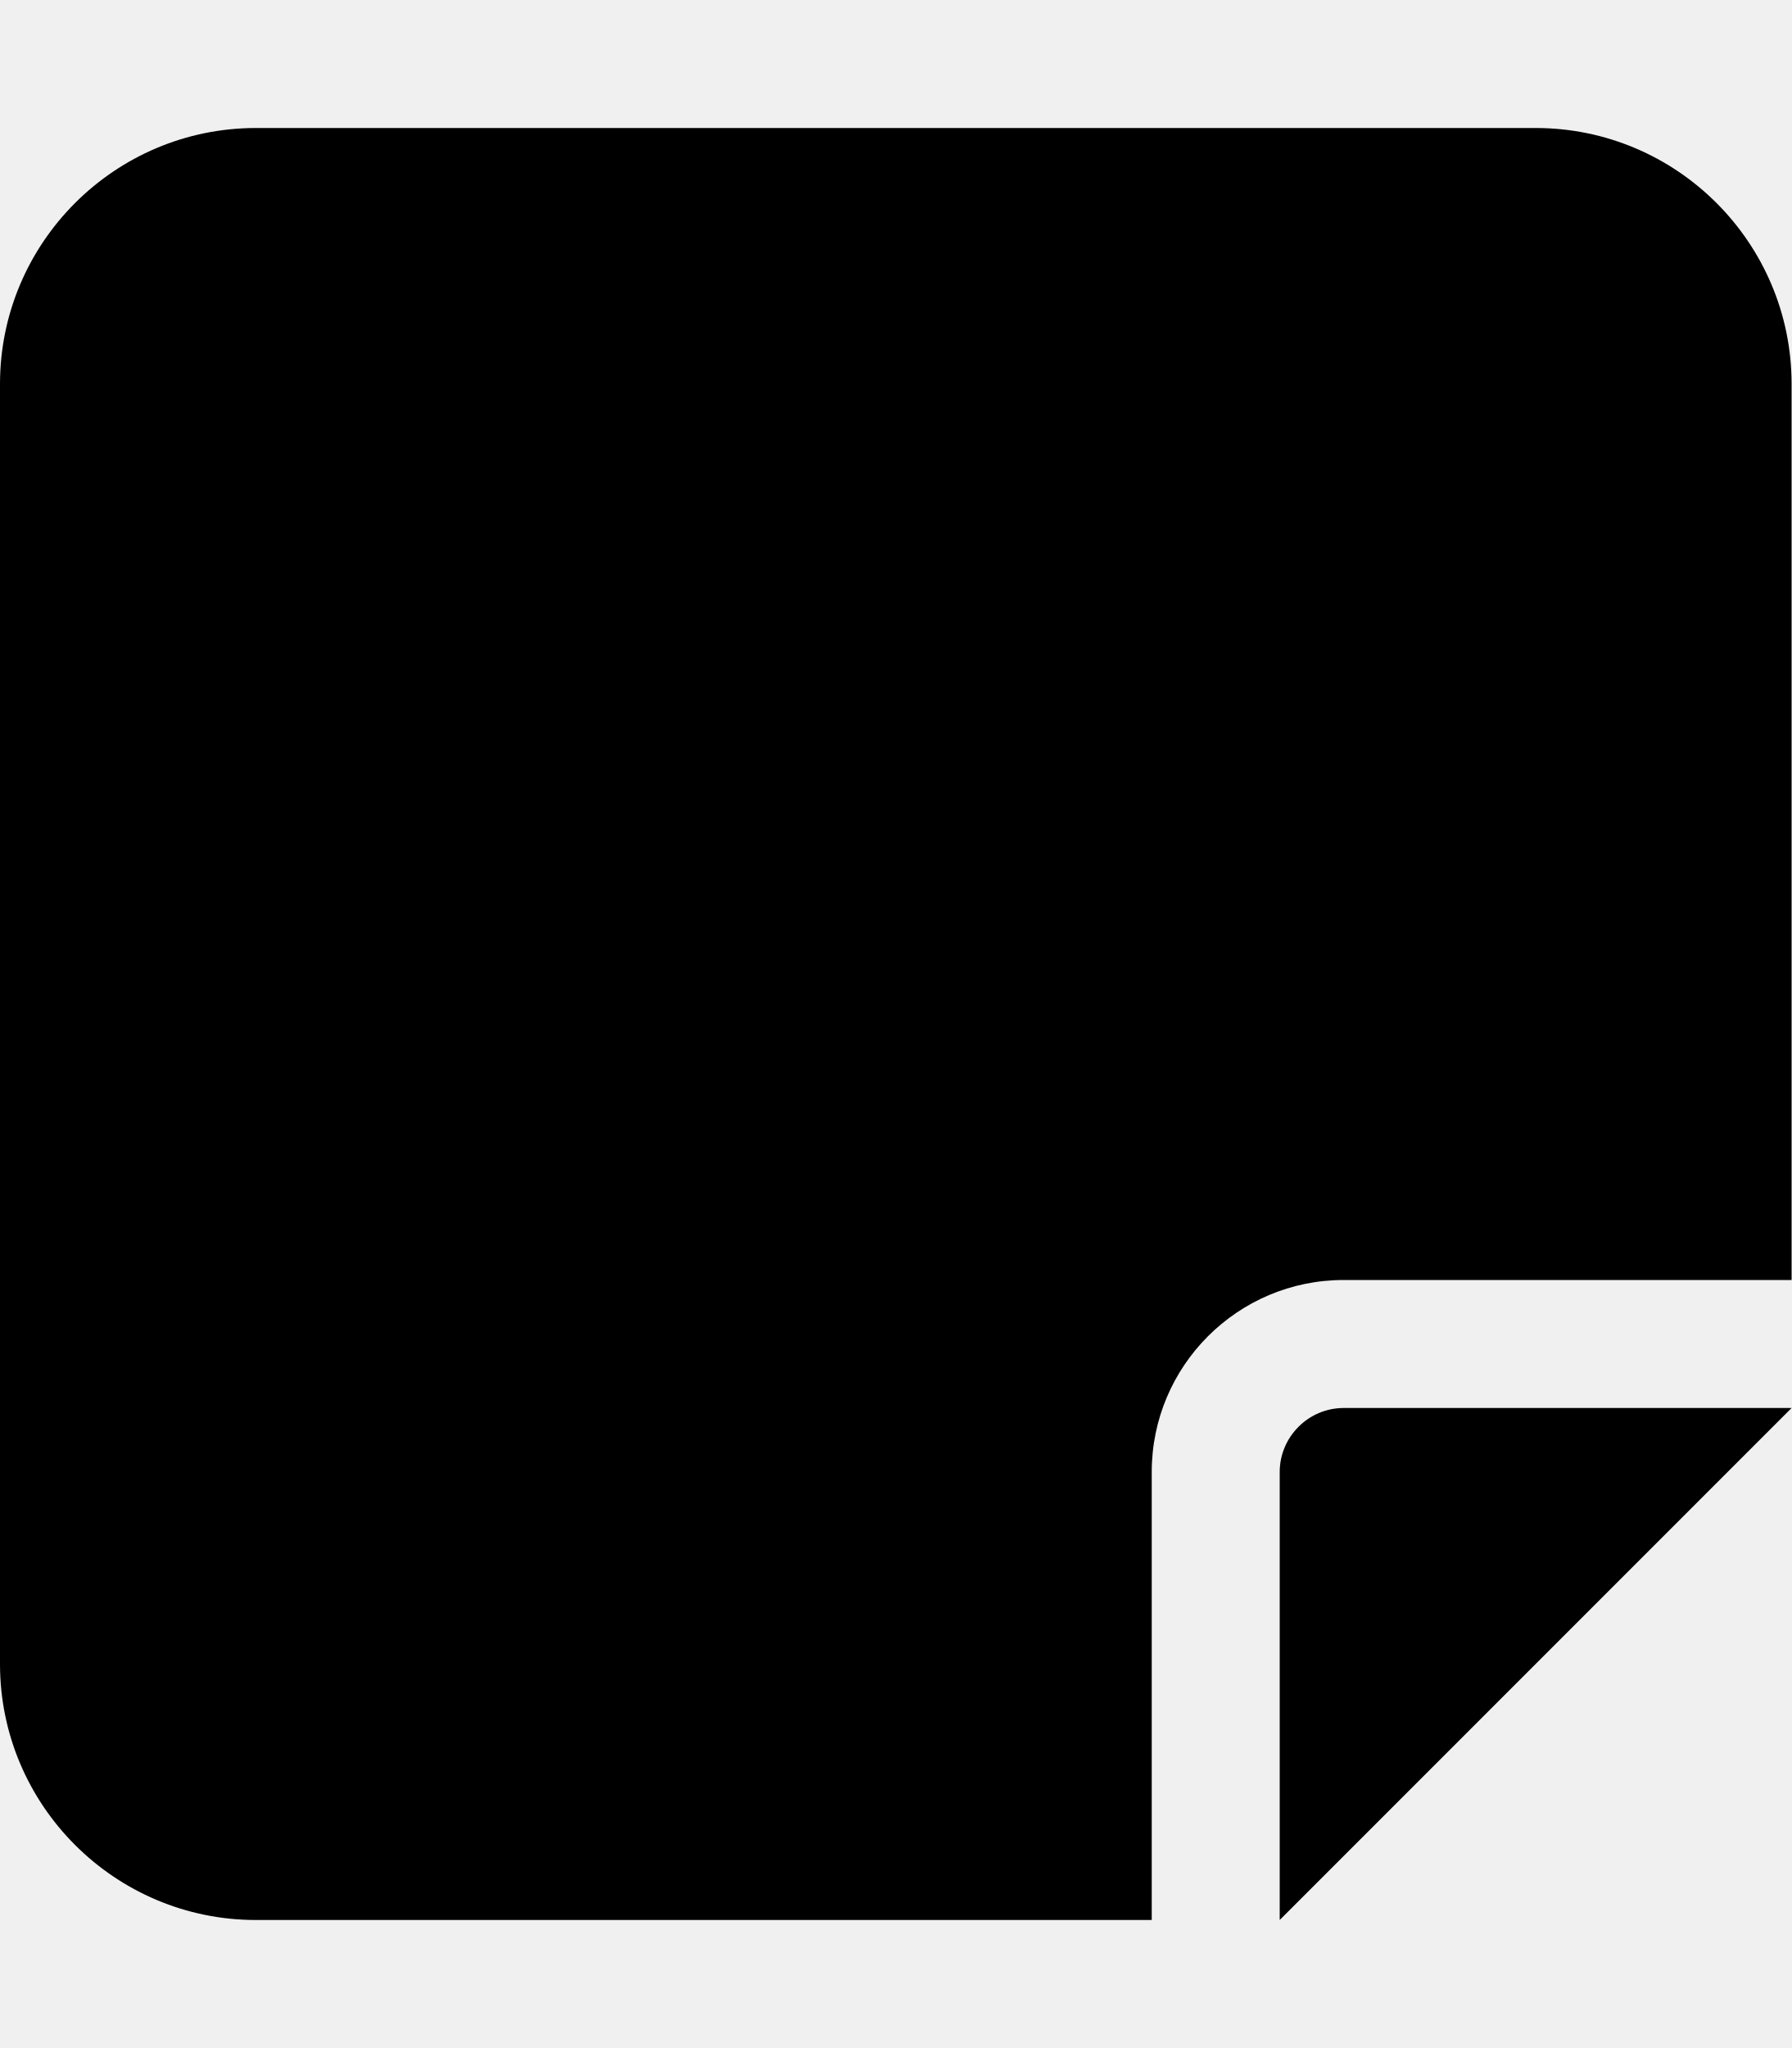
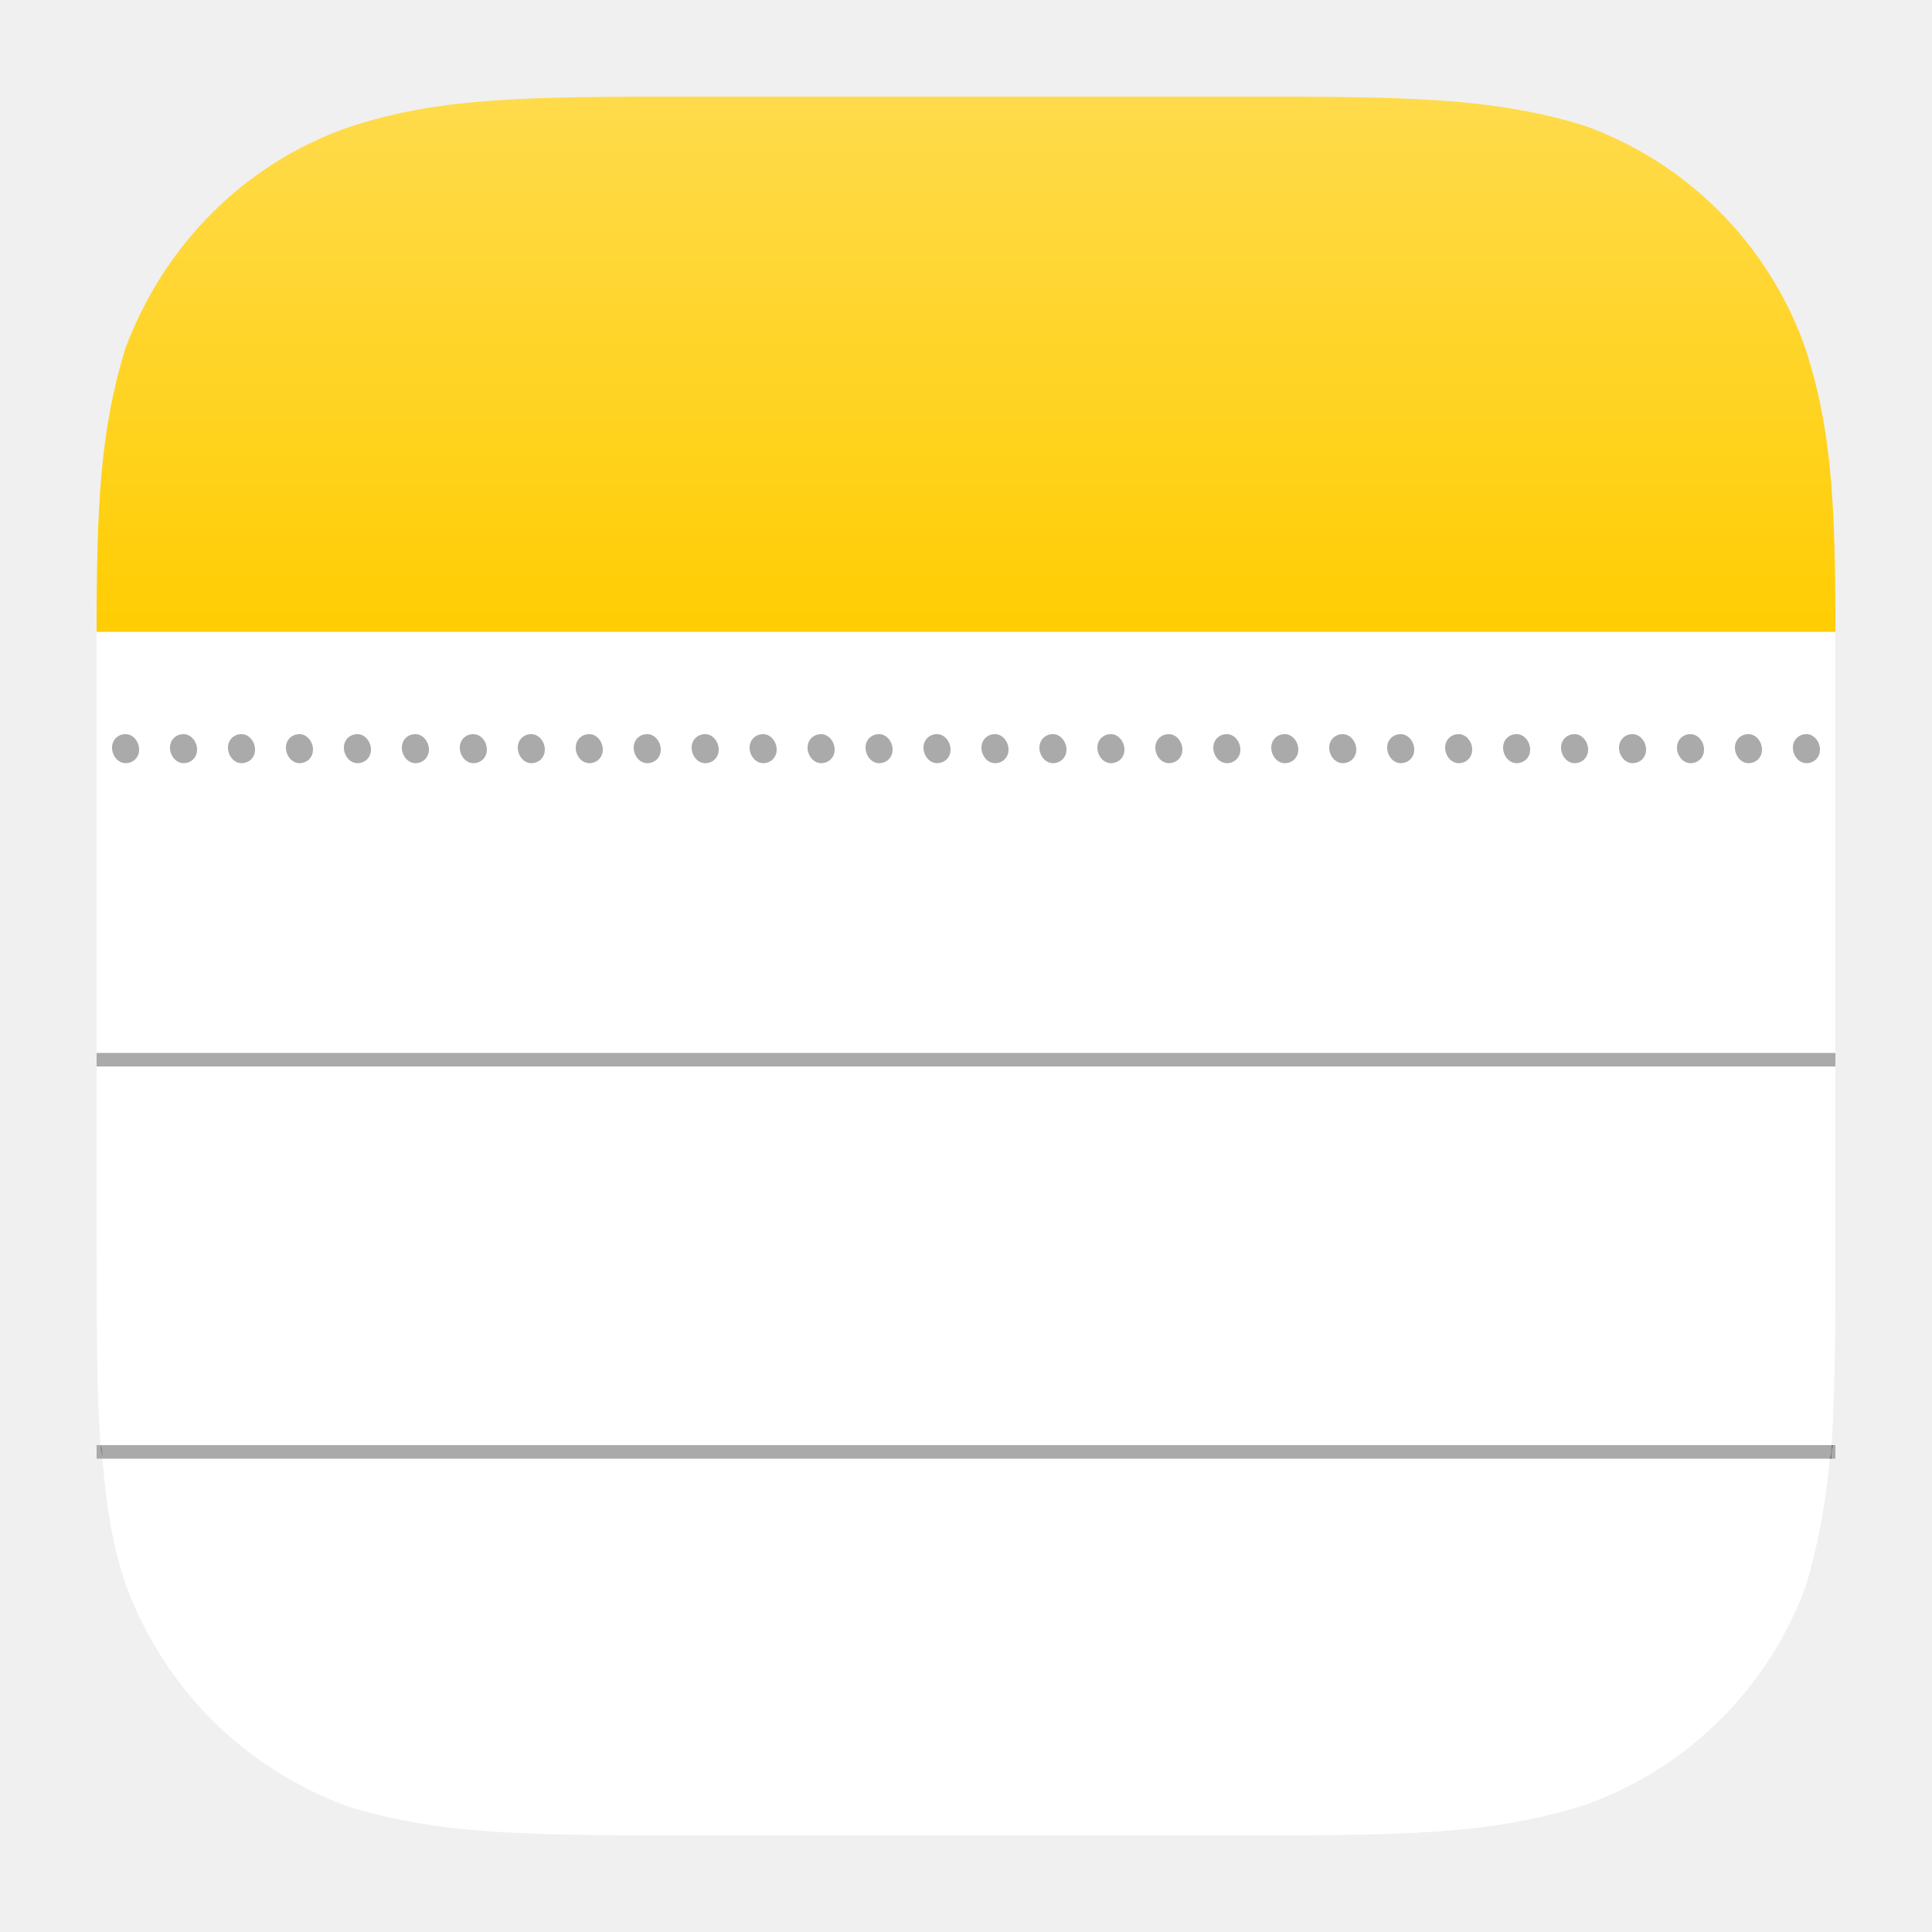
- <svg xmlns="http://www.w3.org/2000/svg" viewBox="0 0 448 512">
-   <path d="M64 32C28.7 32 0 60.7 0 96L0 416c0 35.3 28.7 64 64 64l224 0 0-112c0-26.5 21.5-48 48-48l112 0 0-224c0-35.3-28.7-64-64-64L64 32zM448 352l-45.3 0L336 352c-8.8 0-16 7.2-16 16l0 66.7 0 45.3 32-32 64-64 32-32z" />
+ <svg xmlns="http://www.w3.org/2000/svg" xml:space="preserve" id="apple-notes" x="0" y="0" version="1.1" viewBox="0 0 100 100">
+   <path d="M5 36.4v18.1h90V32.7H5v3.7zM93.5 38c.4 0 .7.4.7.8s-.3.7-.7.7-.7-.4-.7-.8.3-.7.7-.7zm-3 0c.4 0 .7.4.7.8s-.3.7-.7.7-.7-.4-.7-.8.3-.7.7-.7zm-3 0c.4 0 .7.4.7.8s-.3.7-.7.7-.7-.4-.7-.8.3-.7.7-.7zm-3 0c.4 0 .7.4.7.8s-.3.7-.7.7-.7-.4-.7-.8.3-.7.7-.7zm-3 0c.4 0 .7.4.7.8s-.3.7-.7.7-.7-.4-.7-.8.3-.7.7-.7zm-3 0c.4 0 .7.4.7.8s-.3.7-.7.7-.7-.4-.7-.8.3-.7.7-.7zm-3 0c.4 0 .7.4.7.8s-.3.7-.7.7-.7-.4-.7-.8.3-.7.7-.7zm-3 0c.4 0 .7.4.7.8s-.3.7-.7.7-.7-.4-.7-.8.3-.7.7-.7zm-3 0c.4 0 .7.4.7.8s-.3.7-.7.7-.7-.4-.7-.8.3-.7.7-.7zm-3 0c.4 0 .7.4.7.8s-.3.7-.7.7-.7-.4-.7-.8.3-.7.7-.7zm-3 0c.4 0 .7.4.7.8s-.3.7-.7.7-.7-.4-.7-.8.3-.7.7-.7zm-3 0c.4 0 .7.4.7.8s-.3.7-.7.7-.7-.4-.7-.8.3-.7.7-.7zm-3 0c.4 0 .7.4.7.8s-.3.7-.7.7-.7-.4-.7-.8.3-.7.7-.7zm-3 0c.4 0 .7.4.7.8s-.3.7-.7.7-.7-.4-.7-.8.3-.7.7-.7zm-3 0c.4 0 .7.4.7.8s-.3.7-.7.7-.7-.4-.7-.8.3-.7.7-.7zm-3 0c.4 0 .7.4.7.8s-.3.7-.7.7-.7-.4-.7-.8.3-.7.7-.7zm-3 0c.4 0 .7.4.7.8s-.3.7-.7.7-.7-.4-.7-.8.3-.7.7-.7zm-3 0c.4 0 .7.4.7.8s-.3.7-.7.7-.7-.4-.7-.8.3-.7.7-.7zm-3 0c.4 0 .7.4.7.8s-.3.7-.7.7-.7-.4-.7-.8.3-.7.7-.7zm-3 0c.4 0 .7.4.7.8s-.3.7-.7.7-.7-.4-.7-.8.3-.7.7-.7zm-3 0c.4 0 .7.4.7.8s-.3.7-.7.7-.7-.4-.7-.8.3-.7.7-.7zm-3 0c.4 0 .7.4.7.8s-.3.7-.7.7-.7-.4-.7-.8.3-.7.7-.7zm-3 0c.4 0 .7.4.7.8s-.3.7-.7.7-.7-.4-.7-.8.3-.7.7-.7zm-3 0c.4 0 .7.4.7.8s-.3.7-.7.7-.7-.4-.7-.8.3-.7.7-.7zm-3 0c.4 0 .7.4.7.8s-.3.7-.7.7-.7-.4-.7-.8.3-.7.7-.7zm-3 0c.4 0 .7.4.7.8s-.3.7-.7.7-.7-.4-.7-.8.3-.7.7-.7zm-3 0c.4 0 .7.4.7.8s-.3.7-.7.7-.7-.4-.7-.8.3-.7.7-.7zm-3 0c.4 0 .7.4.7.8s-.3.7-.7.7-.7-.4-.7-.8.3-.7.7-.7zm-3 0c.4 0 .7.4.7.8s-.3.7-.7.7-.7-.4-.7-.8.3-.7.7-.7zm-3 0c.4 0 .7.4.7.8s-.3.7-.7.7-.7-.4-.7-.8.3-.7.7-.7zM6.5 82c2 5.4 6.1 9.5 11.5 11.5C22.9 95 27.4 95 36.4 95h27.2c9 0 13.5 0 18.5-1.6 5.3-1.9 9.5-6.1 11.4-11.4.6-2.1 1-4.1 1.2-6.5H5.3c.2 2.4.5 4.4 1.2 6.5zM5 63.6c0 4.8 0 8.3.2 11.2h89.6c.2-3 .2-6.5.2-11.2v-8.4H5v8.4z" style="fill:#fff" />
+   <path d="M5 74.8v.7h.3c0-.2 0-.5-.1-.7H5zM95 75.5v-.7h-.2c0 .2 0 .5-.1.7h.3zM5 54.5h90v.7H5z" style="fill-opacity:.29" />
+   <path d="M5.3 75.5h89.5c0-.2 0-.5.1-.7H5.2c0 .2.1.5.1.7z" style="fill-opacity:.29" />
+   <path d="M72.5 39.5c.4 0 .7-.3.7-.7 0-.4-.3-.8-.7-.8s-.7.3-.7.7c0 .4.3.8.7.8zM75.5 39.5c.4 0 .7-.3.7-.7 0-.4-.3-.8-.7-.8s-.7.3-.7.7c0 .4.3.8.7.8zM66.5 39.5c.4 0 .7-.3.7-.7 0-.4-.3-.8-.7-.8s-.7.3-.7.7c0 .4.3.8.7.8zM78.5 39.5c.4 0 .7-.3.7-.7 0-.4-.3-.8-.7-.8s-.7.3-.7.7c0 .4.3.8.7.8zM69.5 39.5c.4 0 .7-.3.7-.7 0-.4-.3-.8-.7-.8s-.7.3-.7.7c0 .4.3.8.7.8zM63.5 39.5c.4 0 .7-.3.7-.7 0-.4-.3-.8-.7-.8s-.7.3-.7.7c0 .4.3.8.7.8zM81.5 39.5c.4 0 .7-.3.7-.7 0-.4-.3-.8-.7-.8s-.7.3-.7.7c0 .4.3.8.7.8zM90.5 39.5c.4 0 .7-.3.7-.7 0-.4-.3-.8-.7-.8s-.7.3-.7.7c0 .4.3.8.7.8zM60.5 39.5c.4 0 .7-.3.7-.7 0-.4-.3-.8-.7-.8s-.7.3-.7.7c0 .4.3.8.7.8zM93.5 39.5c.4 0 .7-.3.7-.7 0-.4-.3-.8-.7-.8s-.7.3-.7.7c0 .4.3.8.7.8zM84.5 39.5c.4 0 .7-.3.7-.7 0-.4-.3-.8-.7-.8s-.7.3-.7.7c0 .4.3.8.7.8zM87.5 39.5c.4 0 .7-.3.7-.7 0-.4-.3-.8-.7-.8s-.7.3-.7.7c0 .4.3.8.7.8zM54.5 39.5c.4 0 .7-.3.7-.7 0-.4-.3-.8-.7-.8s-.7.3-.7.7c0 .4.3.8.7.8zM18.5 39.5c.4 0 .7-.3.7-.7 0-.4-.3-.8-.7-.8s-.7.3-.7.7c0 .4.3.8.7.8zM21.5 39.5c.4 0 .7-.3.7-.7 0-.4-.3-.8-.7-.8s-.7.3-.7.7c0 .4.3.8.7.8zM57.5 39.5c.4 0 .7-.3.7-.7 0-.4-.3-.8-.7-.8s-.7.3-.7.7c0 .4.3.8.7.8zM15.5 39.5c.4 0 .7-.3.7-.7 0-.4-.3-.8-.7-.8s-.7.3-.7.7c0 .4.3.8.7.8zM6.5 39.5c.4 0 .7-.3.7-.7 0-.4-.3-.8-.7-.8s-.7.3-.7.7c0 .4.3.8.7.8zM27.5 39.5c.4 0 .7-.3.7-.7 0-.4-.3-.8-.7-.8s-.7.3-.7.7c0 .4.3.8.7.8zM12.5 39.5c.4 0 .7-.3.7-.7 0-.4-.3-.8-.7-.8s-.7.3-.7.7c0 .4.3.8.7.8zM9.5 39.5c.4 0 .7-.3.7-.7 0-.4-.3-.8-.7-.8s-.7.3-.7.7c0 .4.3.8.7.8zM24.5 39.5c.4 0 .7-.3.7-.7 0-.4-.3-.8-.7-.8s-.7.3-.7.7c0 .4.3.8.7.8zM45.5 39.5c.4 0 .7-.3.7-.7 0-.4-.3-.8-.7-.8s-.7.3-.7.7c0 .4.3.8.7.8zM48.5 39.5c.4 0 .7-.3.7-.7 0-.4-.3-.8-.7-.8s-.7.3-.7.7c0 .4.3.8.7.8zM30.5 39.5c.4 0 .7-.3.7-.7 0-.4-.3-.8-.7-.8s-.7.3-.7.7c0 .4.3.8.7.8zM51.5 39.5c.4 0 .7-.3.7-.7 0-.4-.3-.8-.7-.8s-.7.3-.7.7c0 .4.3.8.7.8zM42.5 39.5c.4 0 .7-.3.7-.7 0-.4-.3-.8-.7-.8s-.7.3-.7.7c0 .4.3.8.7.8zM33.5 39.5c.4 0 .7-.3.7-.7 0-.4-.3-.8-.7-.8s-.7.3-.7.7c0 .4.3.8.7.8zM36.5 39.5c.4 0 .7-.3.7-.7 0-.4-.3-.8-.7-.8s-.7.3-.7.7c0 .4.3.8.7.8zM39.5 39.5c.4 0 .7-.3.7-.7 0-.4-.3-.8-.7-.8s-.7.3-.7.7c0 .4.3.8.7.8z" style="fill:#aaa" />
+   <linearGradient id="SVGID_1_" x1="-906.936" x2="-906.936" y1="-561.35" y2="-559.85" gradientTransform="matrix(62 0 0 18.5 56280 10390)" gradientUnits="userSpaceOnUse">
+     <stop offset="0" stop-color="#FFDB4C" />
+     <stop offset="1" stop-color="#FFCD02" />
+   </linearGradient>
+   <path fill="url(#SVGID_1_)" d="M82 6.5C77.1 5 72.6 5 63.6 5H36.4C27.3 5 22.8 5 18 6.6 12.6 8.5 8.5 12.7 6.5 18 5.2 22.2 5 26.1 5 32.7h90c0-6.7-.2-10.6-1.6-14.8-1.9-5.3-6.1-9.5-11.4-11.4z" style="fill:url(#SVGID_1_)" />
</svg>
